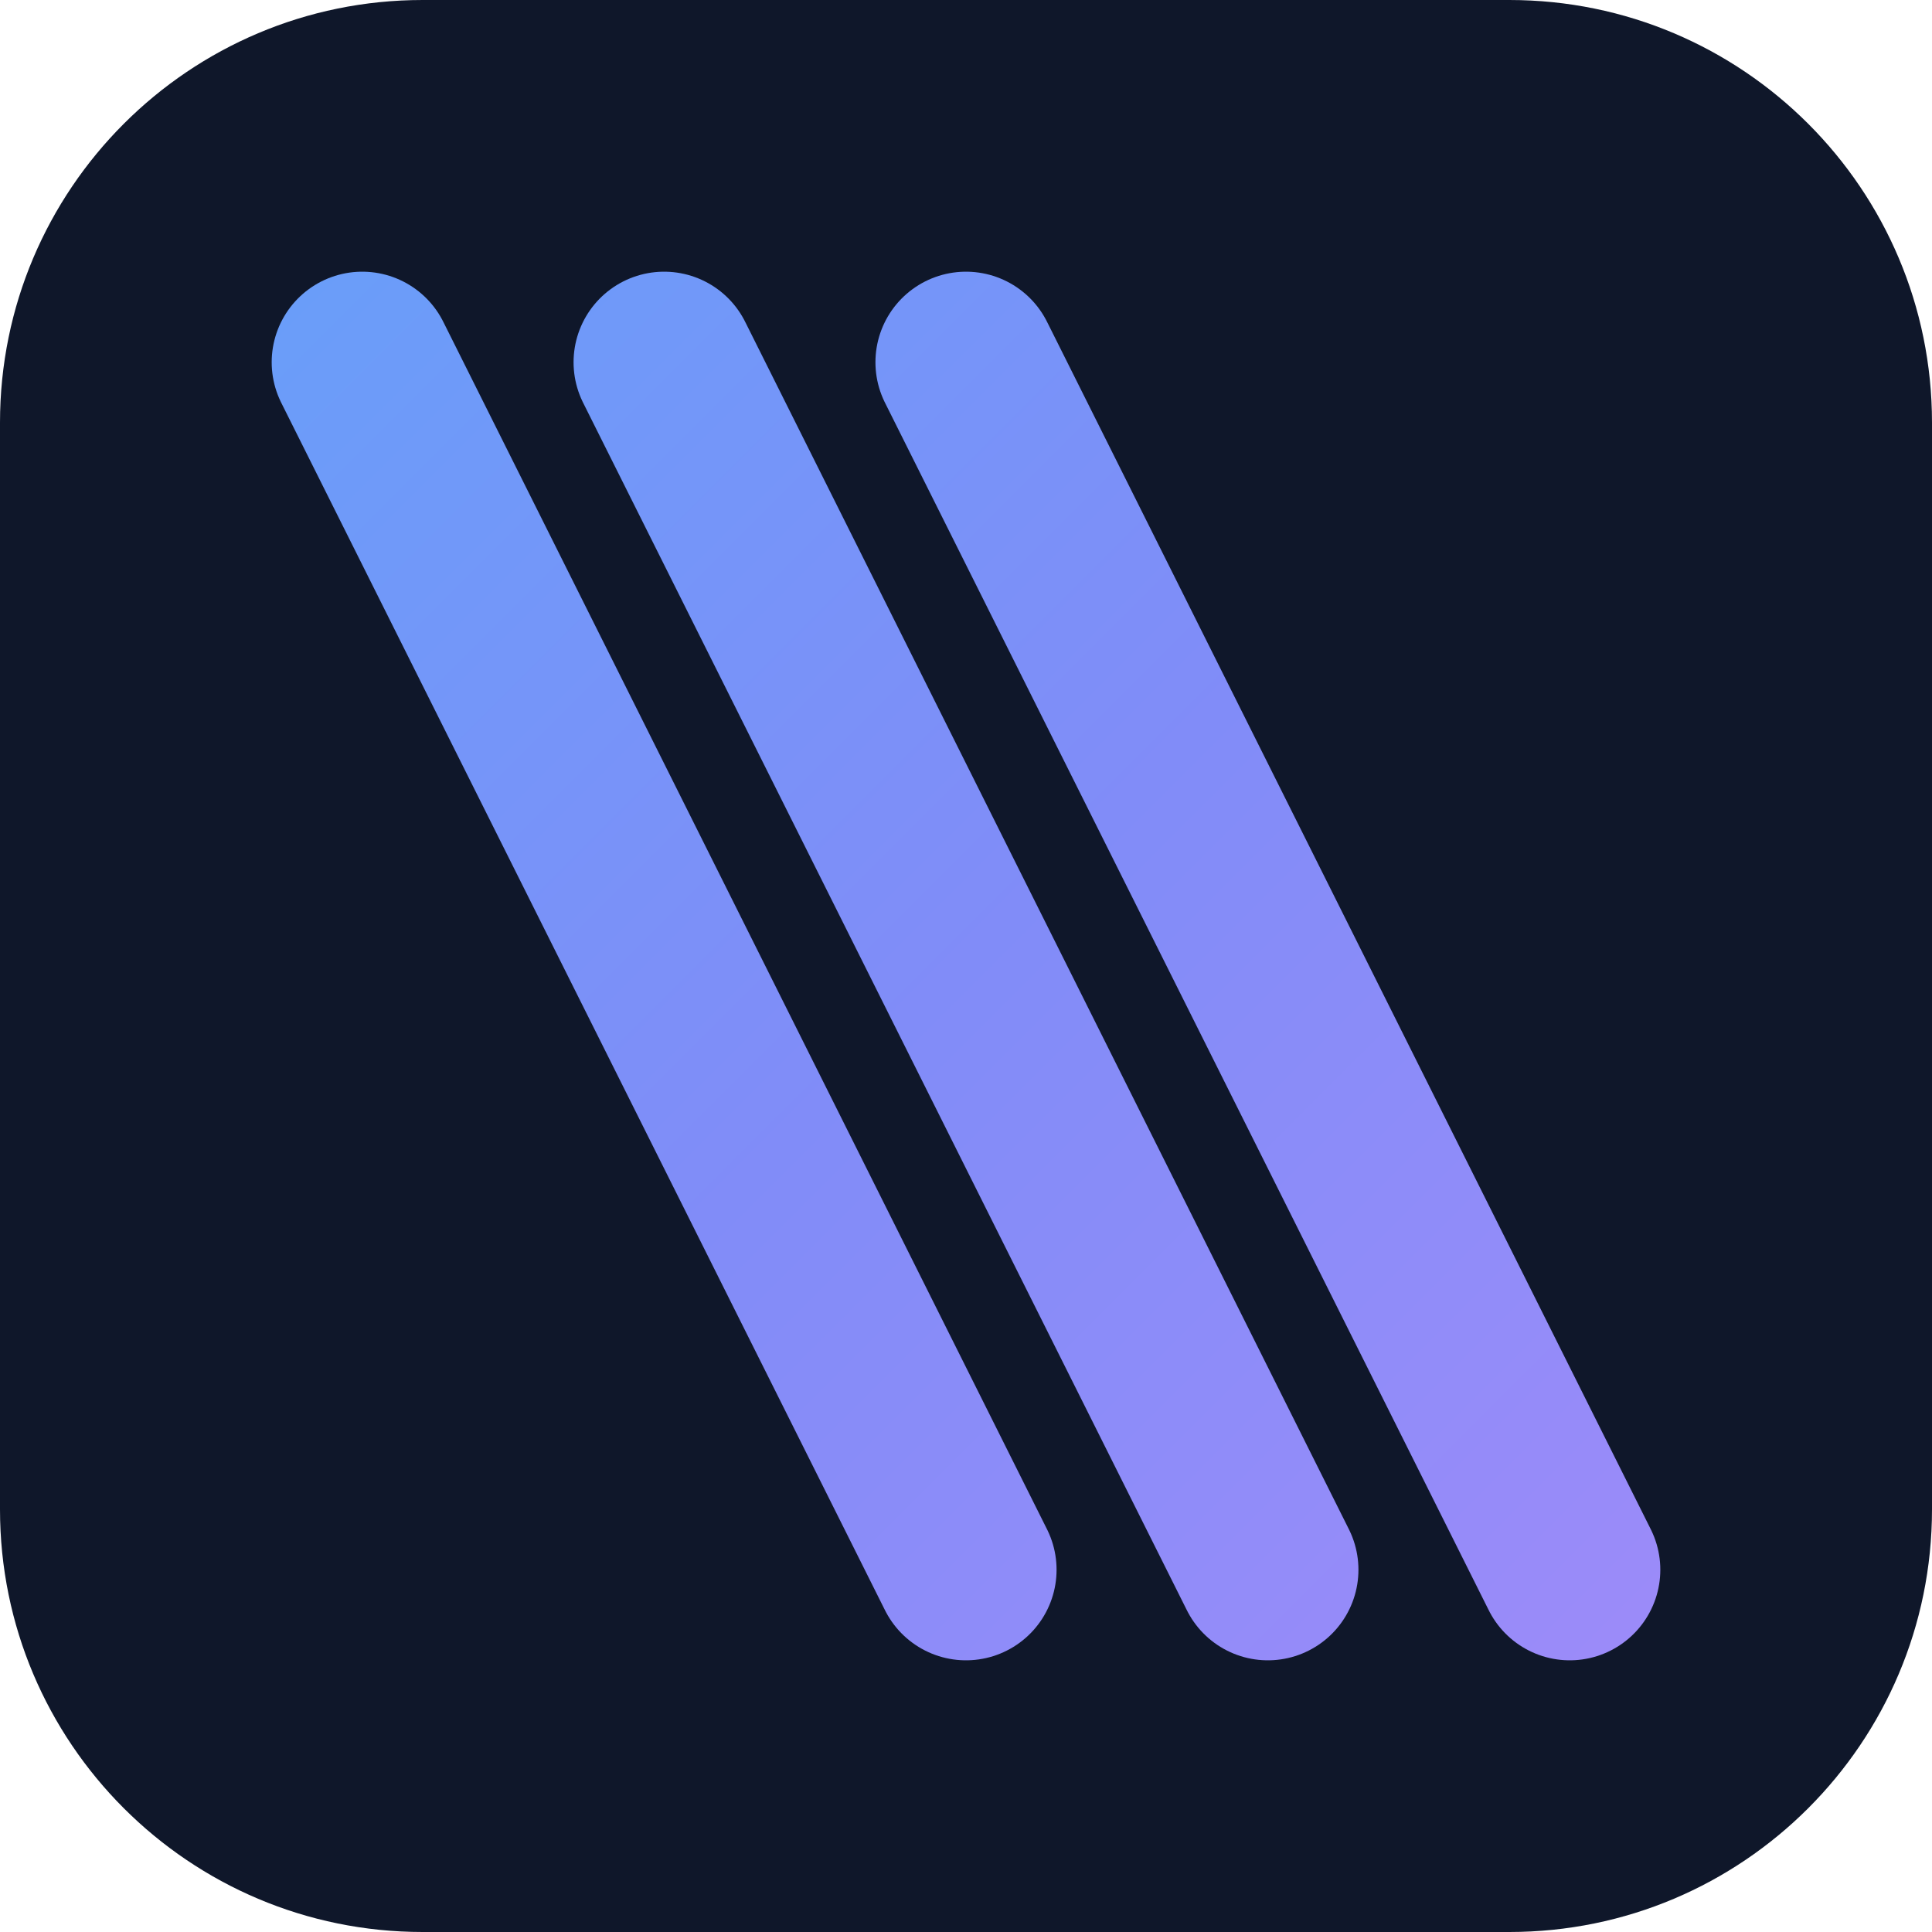
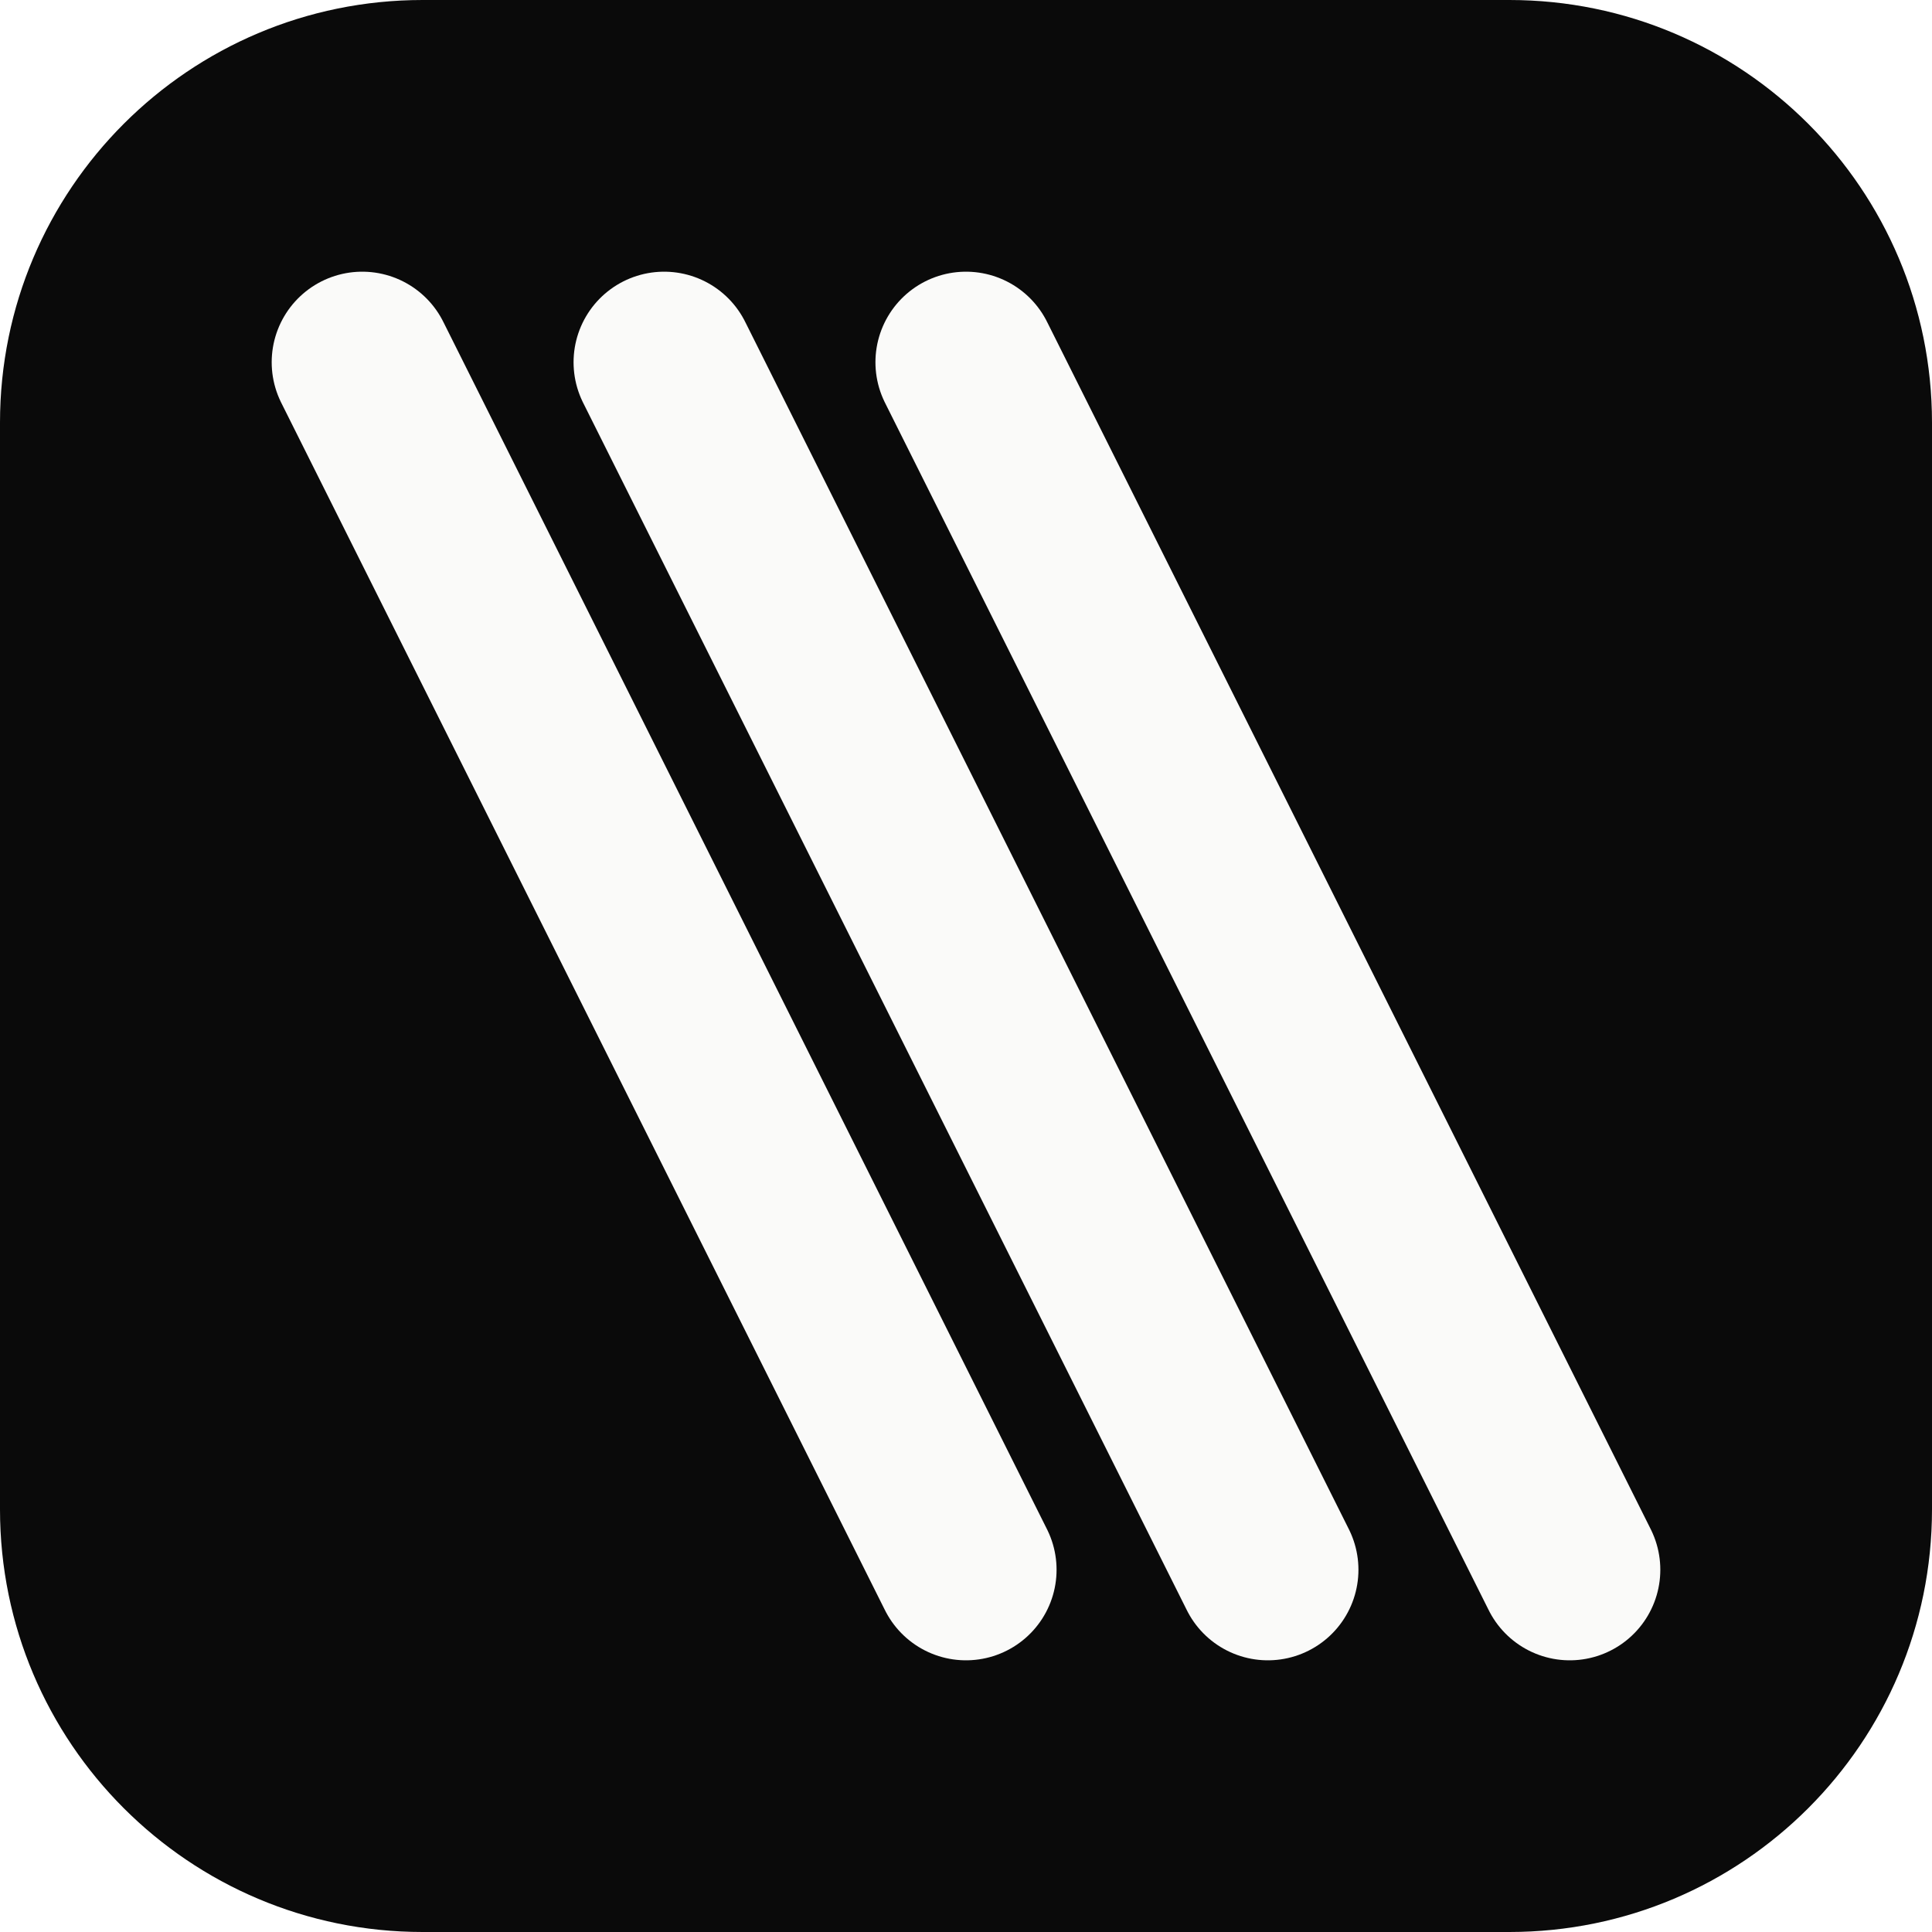
<svg xmlns="http://www.w3.org/2000/svg" viewBox="0 0 32 32" fill="none">
-   <defs>
-     <linearGradient id="g" x1="0" y1="0" x2="32" y2="32" gradientUnits="userSpaceOnUse">
-       <stop offset="0%" stop-color="#60A5FA" />
-       <stop offset="50%" stop-color="#818CF8" />
-       <stop offset="100%" stop-color="#A78BFA" />
-     </linearGradient>
-   </defs>
-   <rect width="32" height="32" rx="7" fill="#0F172A" />
-   <line x1="6" y1="6" x2="16" y2="26" stroke="url(#g)" stroke-width="3" stroke-linecap="round" />
-   <line x1="11" y1="6" x2="21" y2="26" stroke="url(#g)" stroke-width="3" stroke-linecap="round" />
-   <line x1="16" y1="6" x2="26" y2="26" stroke="url(#g)" stroke-width="3" stroke-linecap="round" />
+   <rect width="32" height="32" rx="7" fill="#0A0A0A" />
+   <line x1="6" y1="6" x2="16" y2="26" stroke="#FAFAF9" stroke-width="3" stroke-linecap="round" />
+   <line x1="11" y1="6" x2="21" y2="26" stroke="#FAFAF9" stroke-width="3" stroke-linecap="round" />
+   <line x1="16" y1="6" x2="26" y2="26" stroke="#FAFAF9" stroke-width="3" stroke-linecap="round" />
</svg>
